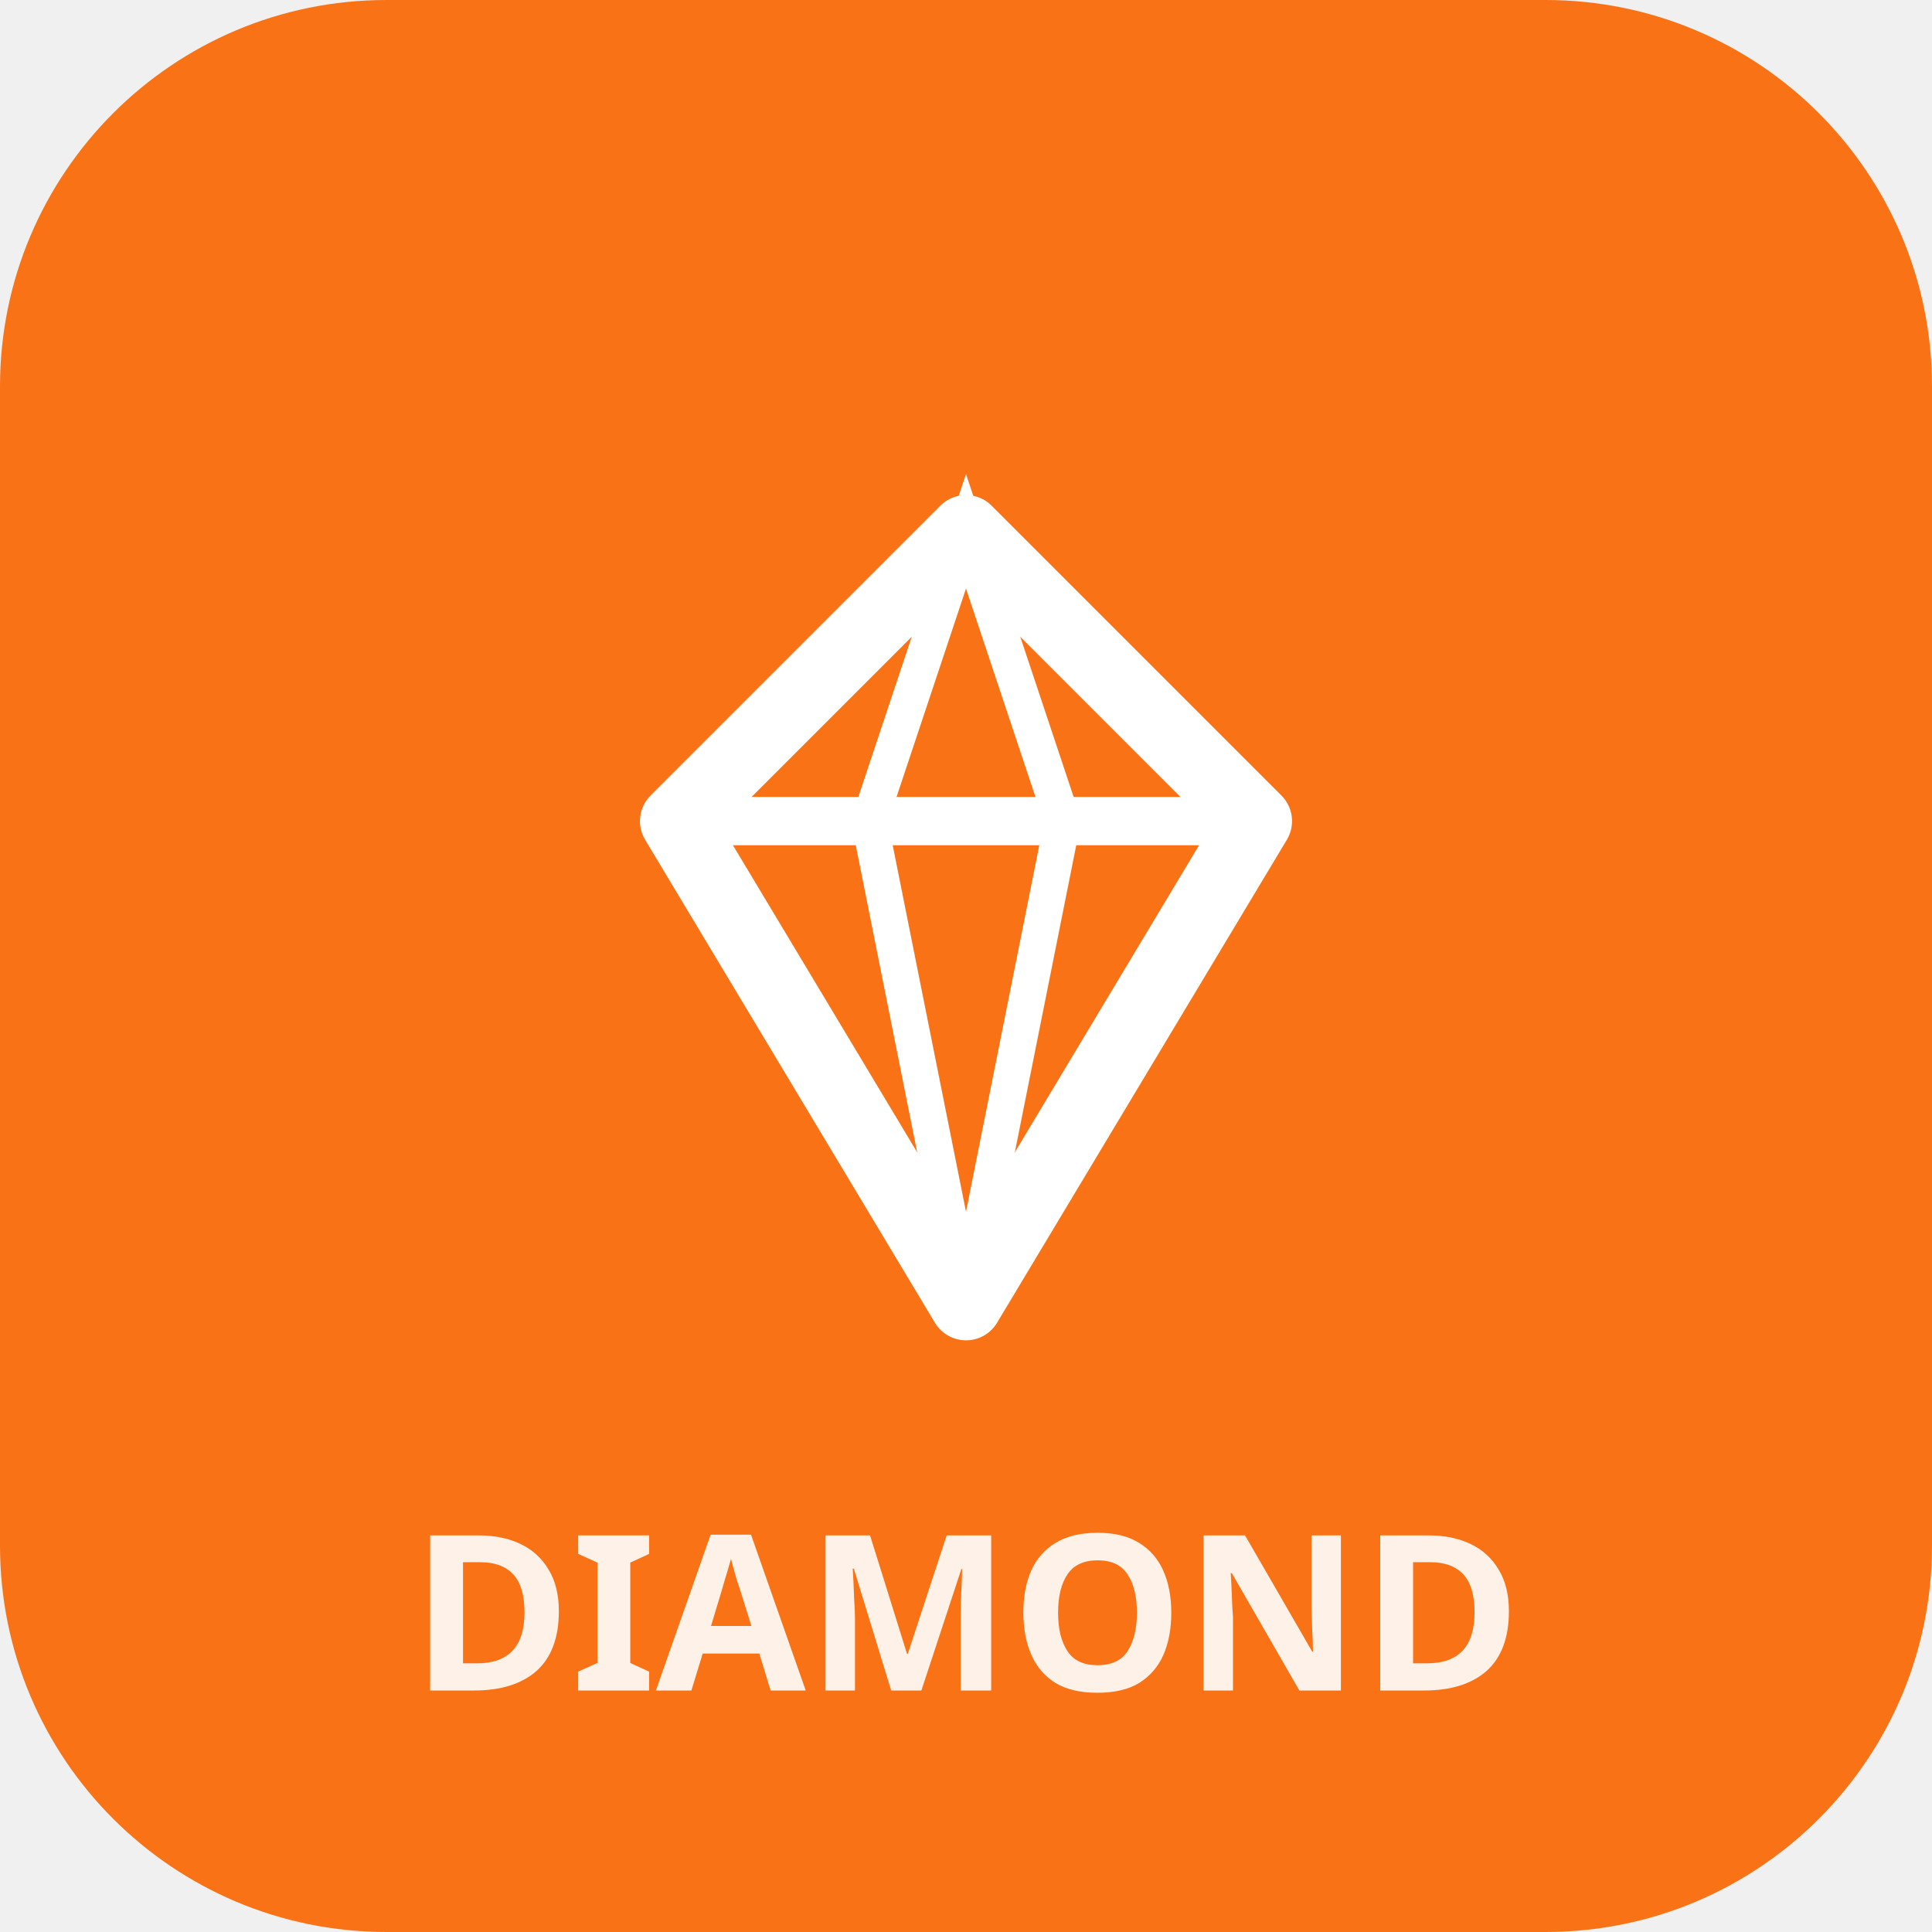
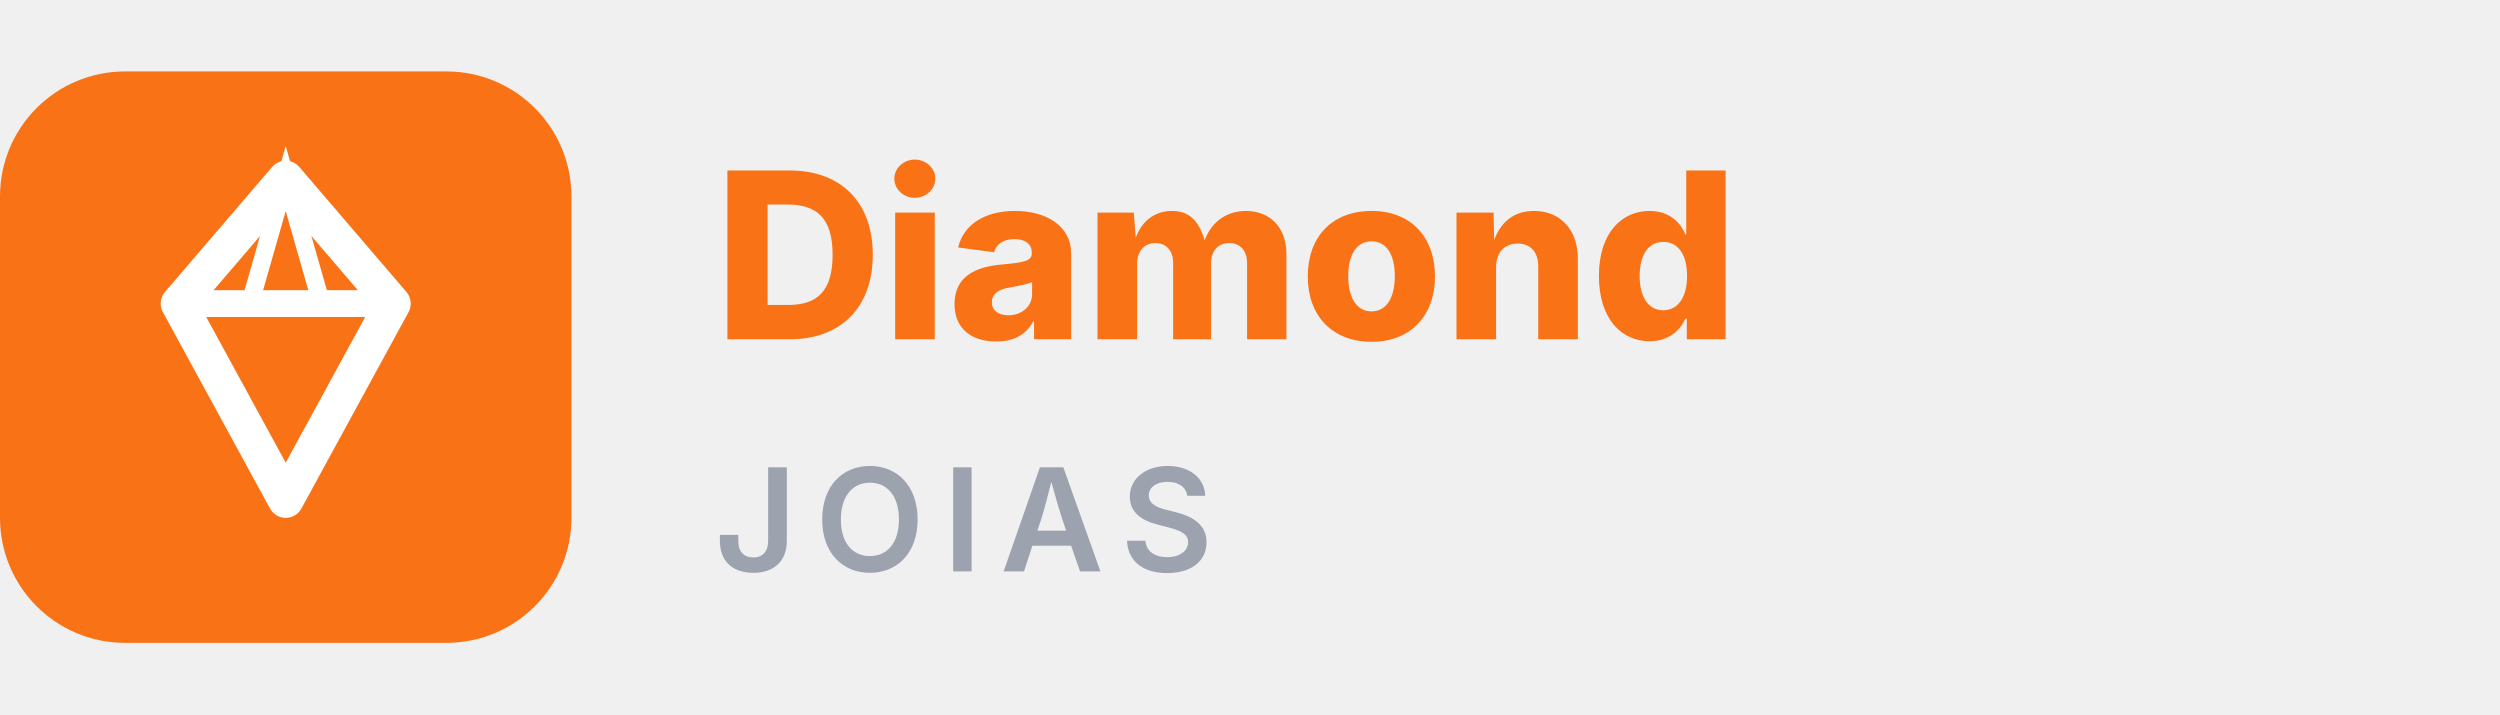
- <svg xmlns="http://www.w3.org/2000/svg" width="80" height="80" viewBox="0 0 80 80" fill="none">
-   <rect width="80" height="80" rx="16" fill="#F97316" />
-   <polygon points="40,22 52,34 40,54 28,34" stroke="white" stroke-width="3" fill="none" stroke-linejoin="round" />
-   <path d="M28 34 L52 34" stroke="white" stroke-width="2" stroke-linecap="round" />
-   <path d="M36 34 L40 22 L44 34 L40 54 L36 34" stroke="white" stroke-width="1.5" fill="none" />
-   <text x="40" y="70" text-anchor="middle" font-family="system-ui" font-size="9" font-weight="700" fill="white" opacity="0.9">DIAMOND</text>
+ <svg xmlns="http://www.w3.org/2000/svg" width="140" height="40" viewBox="0 0 140 40" fill="none">
+   <rect x="0" y="4" width="32" height="32" rx="7" fill="#F97316" />
+   <polygon points="16,10 22,17 16,28 10,17" stroke="white" stroke-width="2" fill="none" stroke-linejoin="round" />
+   <path d="M10 17 L22 17" stroke="white" stroke-width="1.5" />
+   <path d="M14 17 L16 10 L18 17" stroke="white" stroke-width="1" fill="none" />
+   <text x="40" y="19" font-family="system-ui, -apple-system, sans-serif" font-size="13" font-weight="800" fill="#F97316">Diamond</text>
+   <text x="40" y="32" font-family="system-ui, -apple-system, sans-serif" font-size="8" font-weight="600" fill="#9CA3AF" letter-spacing="1">JOIAS</text>
</svg>
